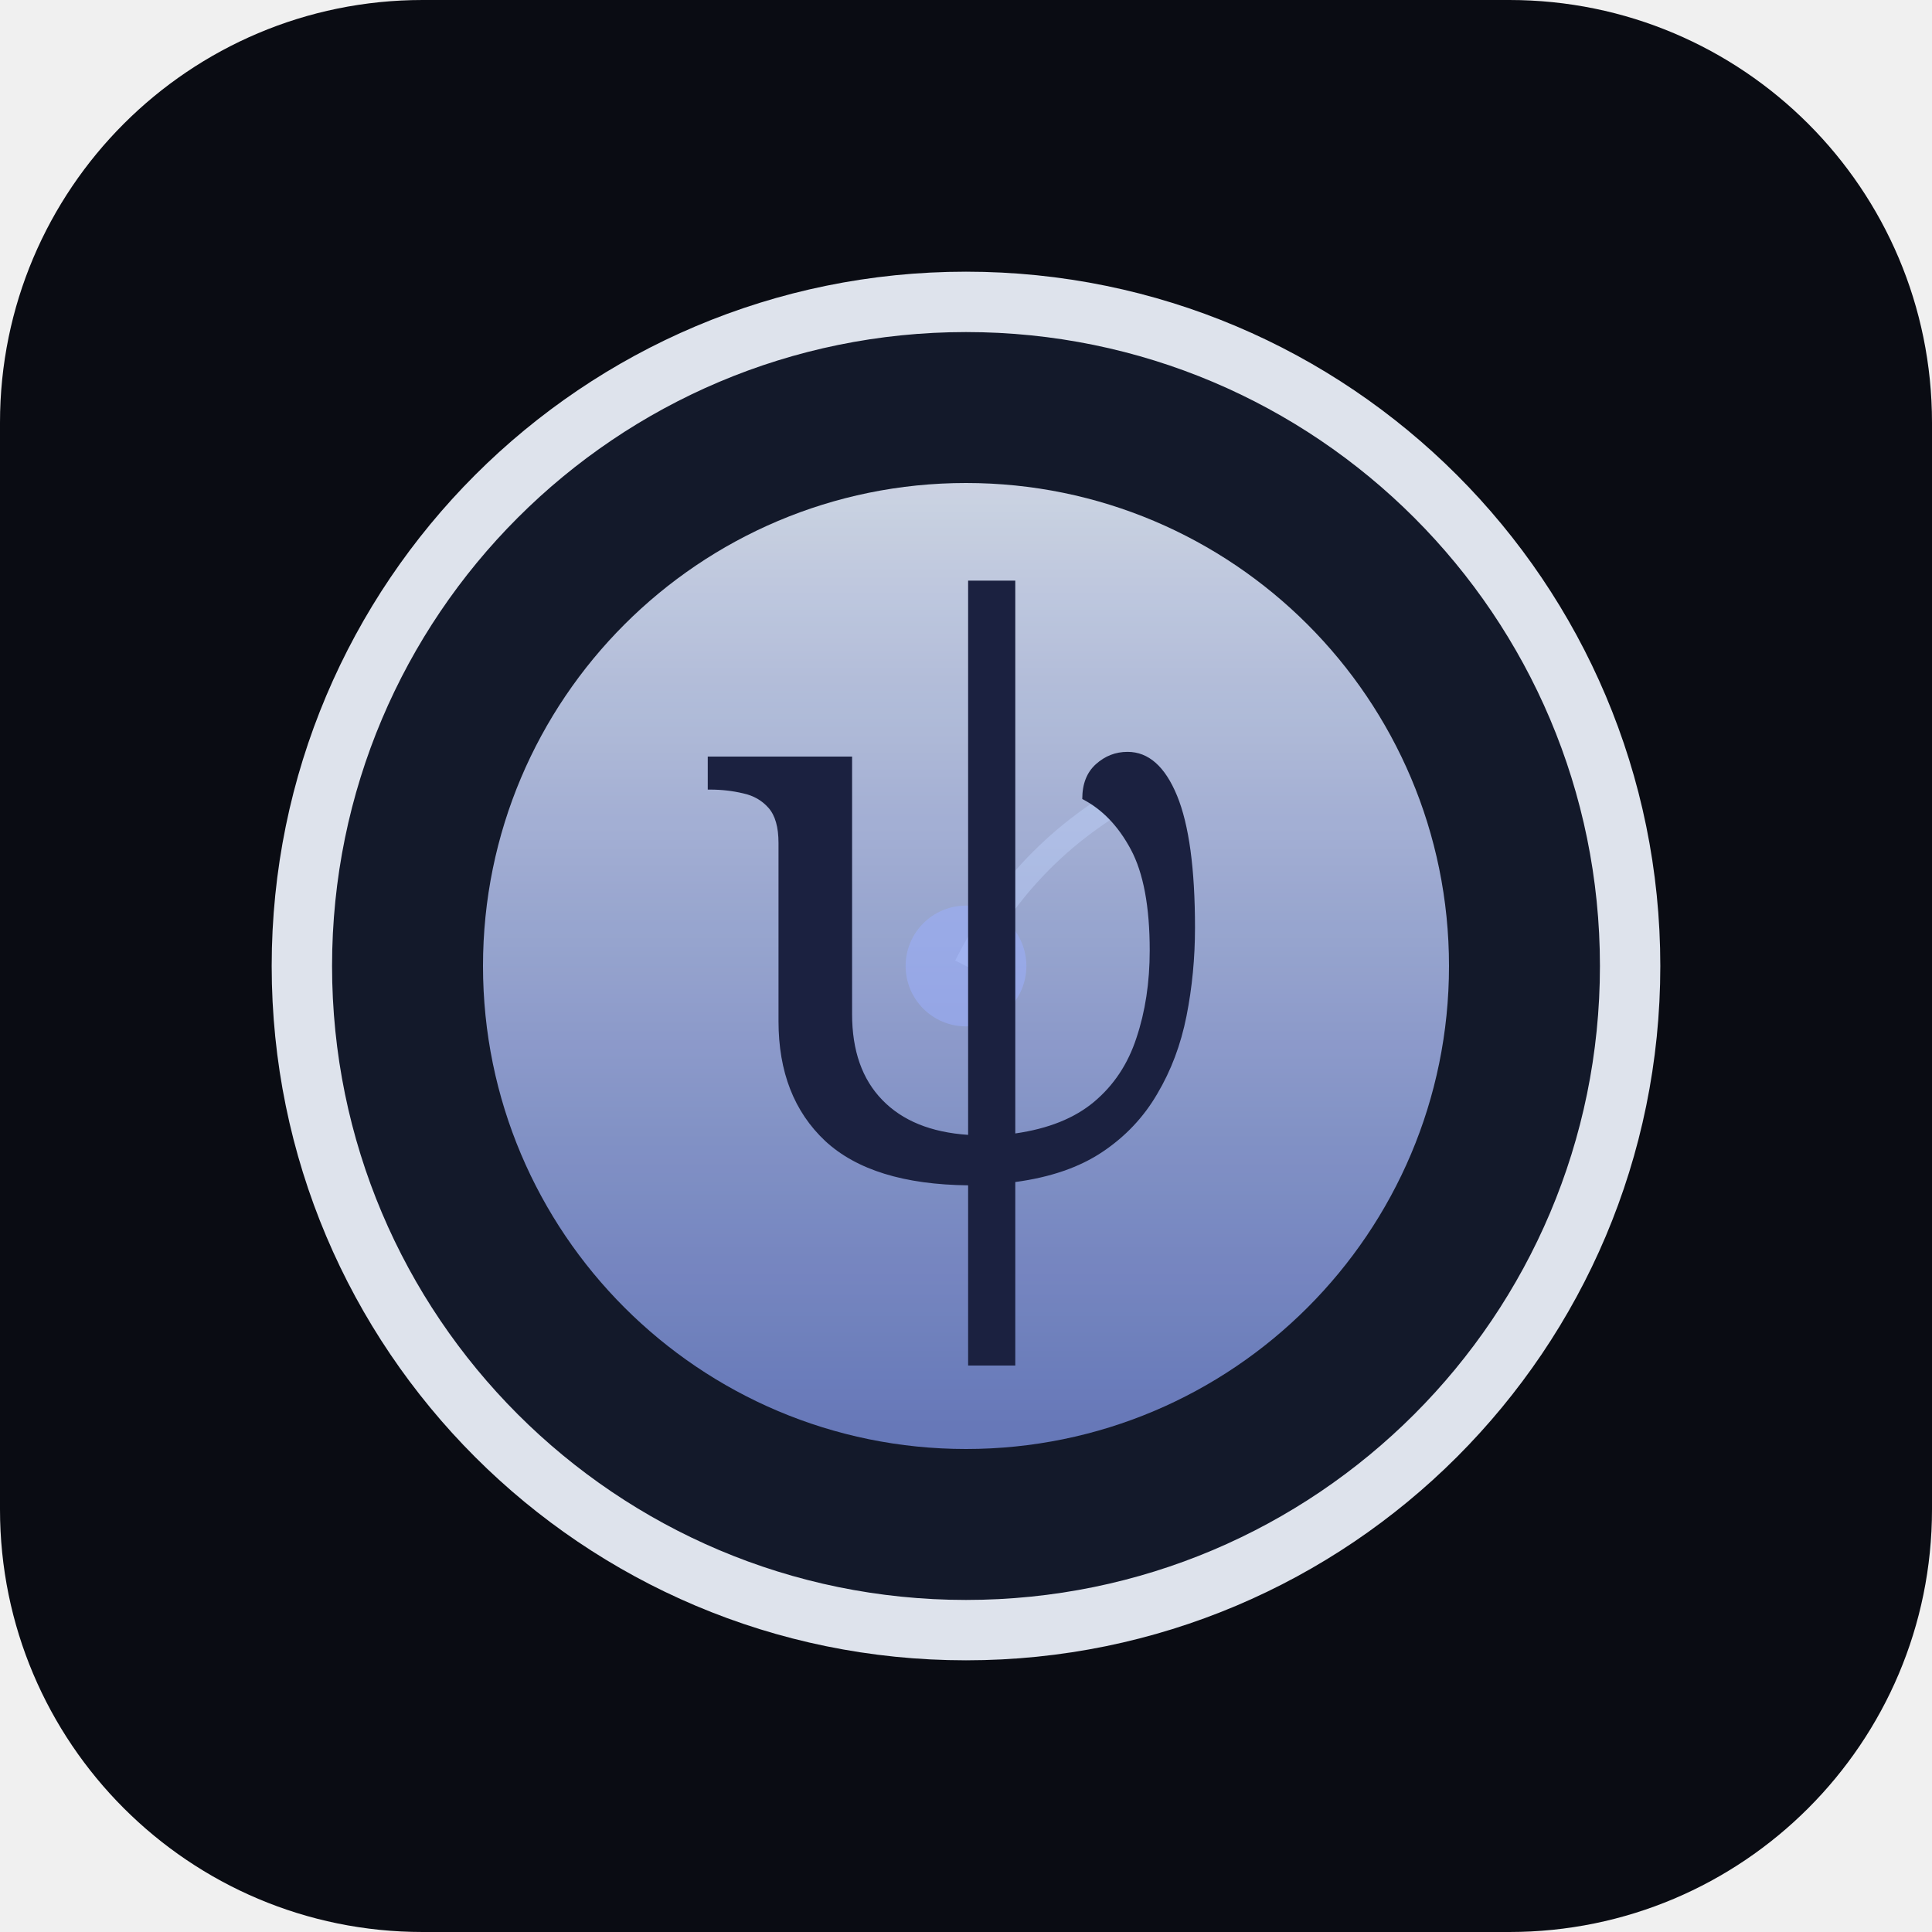
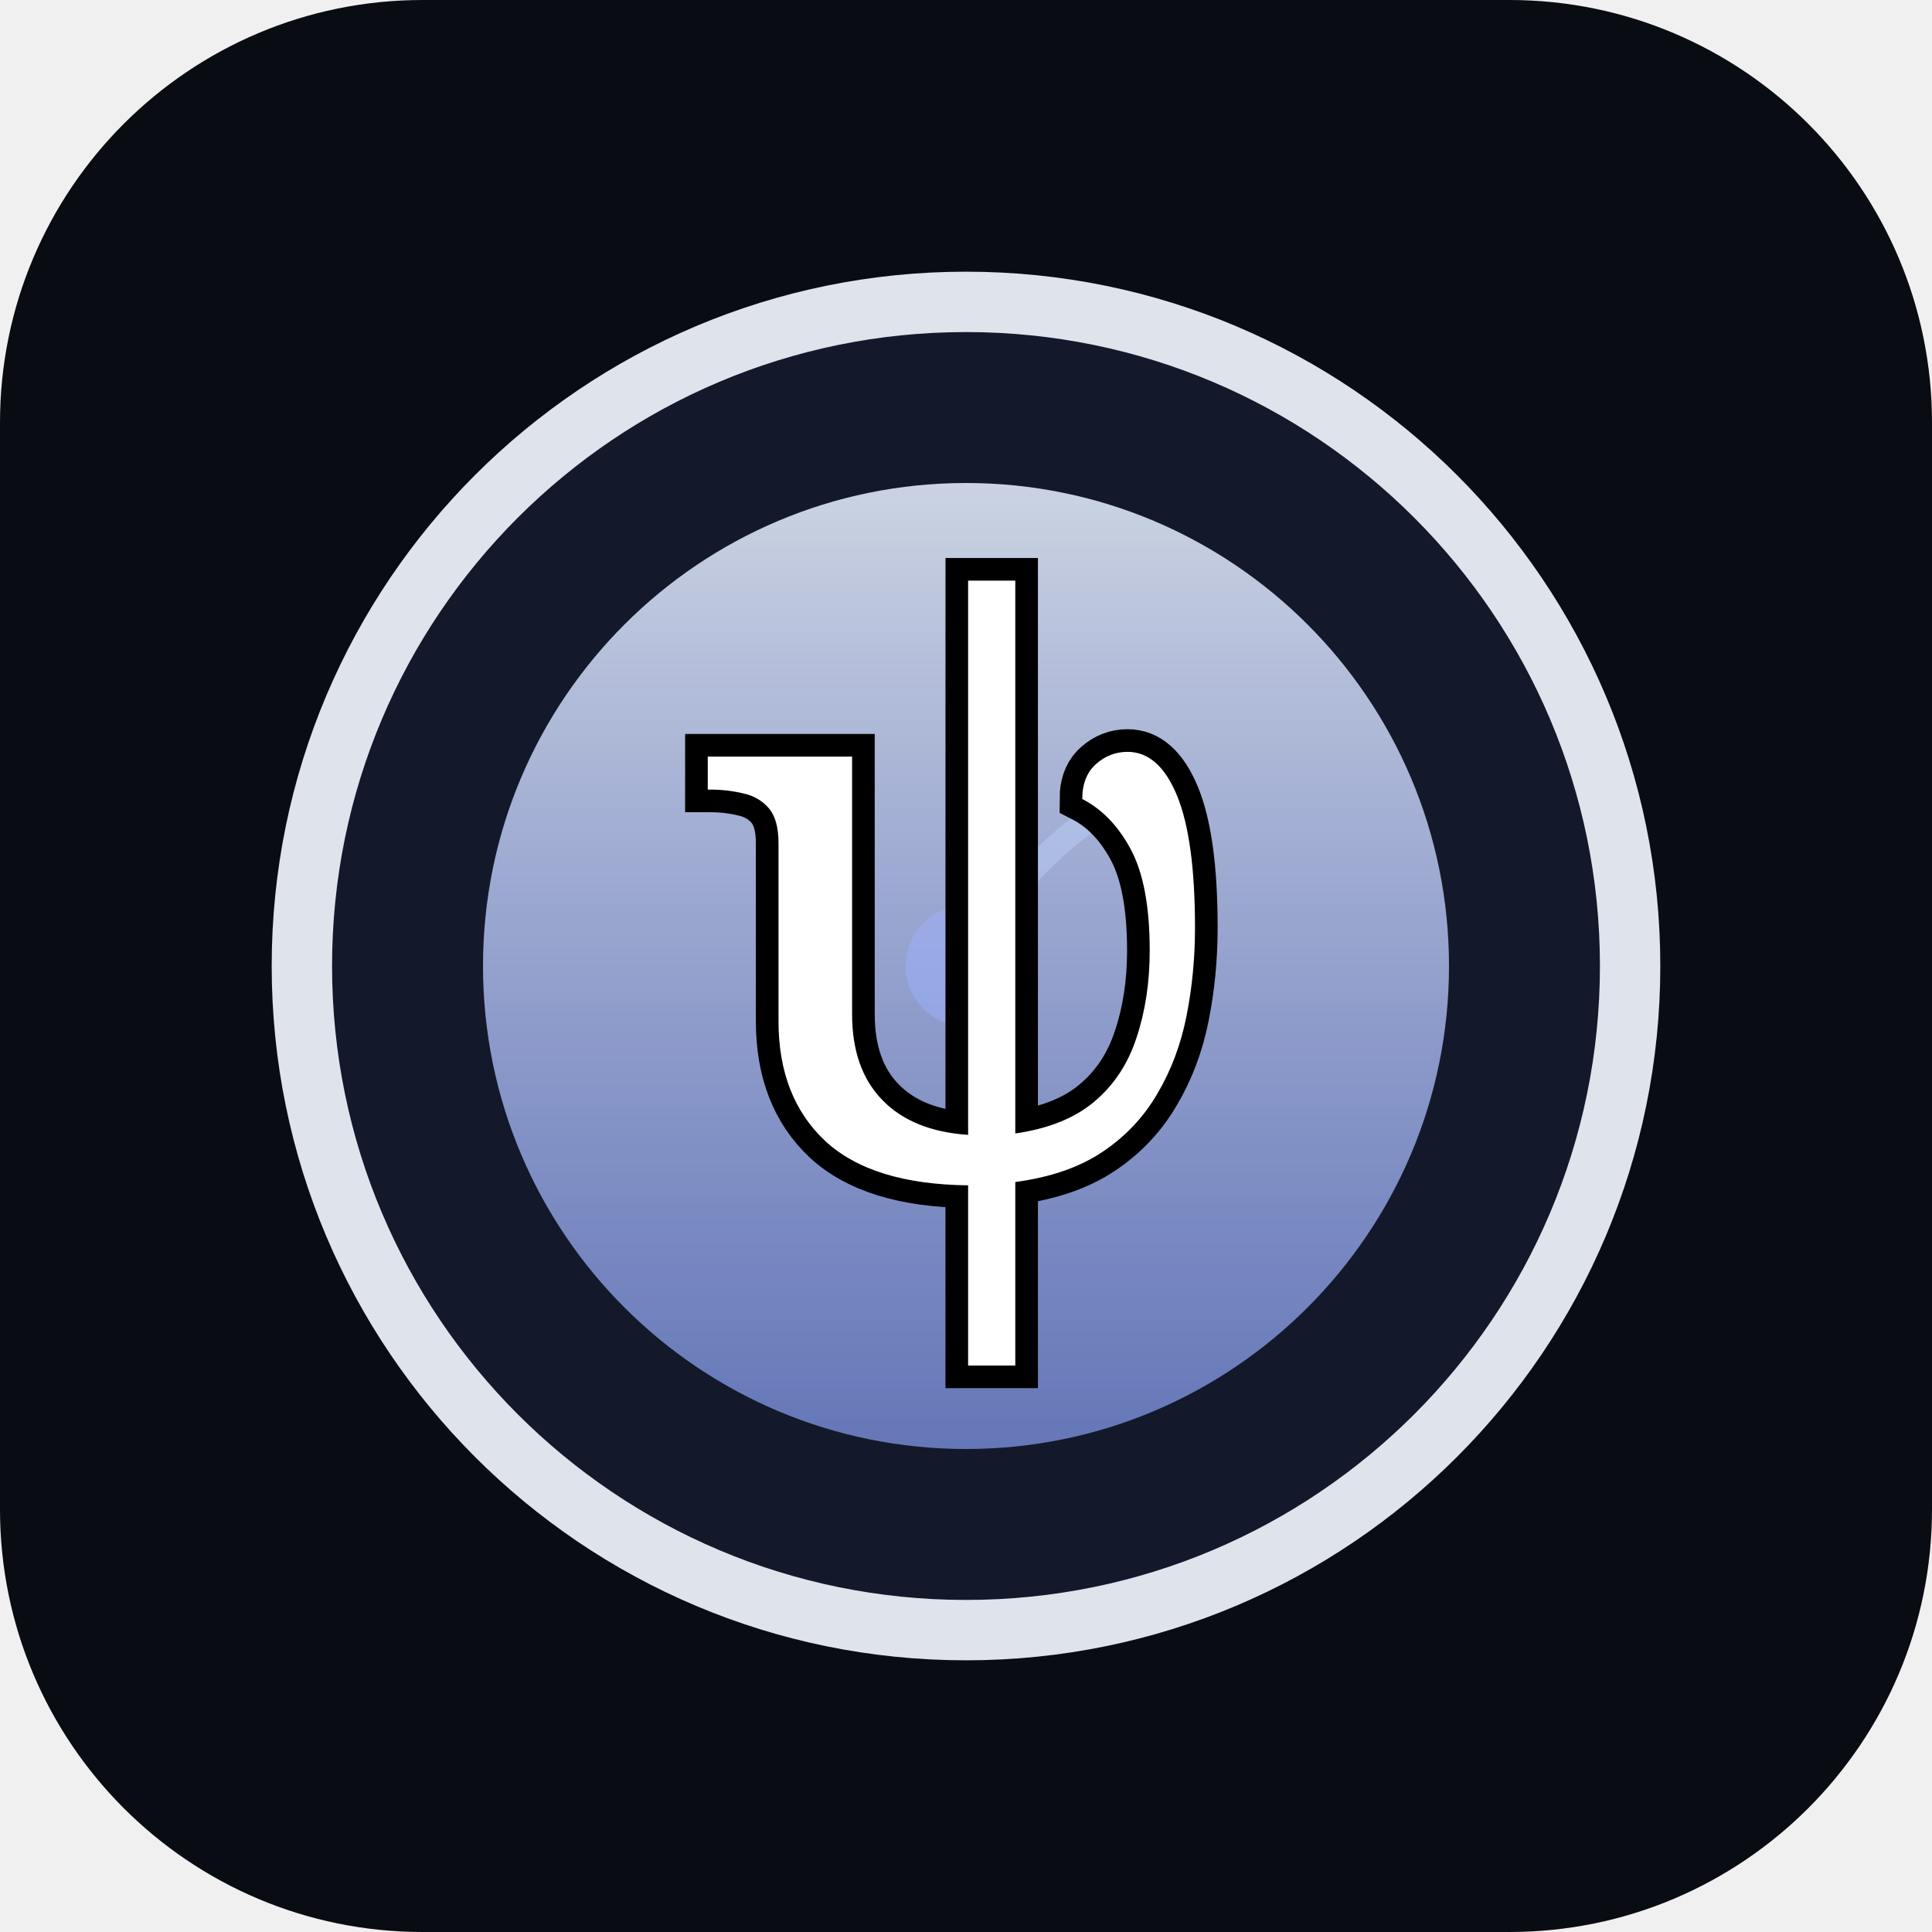
<svg xmlns="http://www.w3.org/2000/svg" viewBox="0 0 64 64">
  <defs>
    <linearGradient id="psiAura" x1="0%" y1="0%" x2="0%" y2="100%">
      <stop offset="0%" stop-color="#e8f0ff" stop-opacity="0.94" />
      <stop offset="100%" stop-color="#8ea6ff" stop-opacity="0.72" />
    </linearGradient>
    <circle id="psiMerge1" r="1" fill="#b0c8ff" opacity="0">
      <animate attributeName="opacity" values="0;0.8;0.8;0" keyTimes="0;0.3;0.7;1" dur="2.8s" repeatCount="indefinite" />
      <animateTransform attributeName="transform" type="translate" values="40,24; 36,28; 34,30; 32,32" keyTimes="0;0.33;0.66;1" dur="2.8s" repeatCount="indefinite" />
      <animate attributeName="r" values="1;1.2;1.5;0.5" keyTimes="0;0.33;0.66;1" dur="2.8s" repeatCount="indefinite" />
    </circle>
    <circle id="psiMerge2" r="1" fill="#a0b8ff" opacity="0">
      <animate attributeName="opacity" values="0;0.8;0.8;0" keyTimes="0;0.3;0.7;1" dur="2.8s" begin="0.5s" repeatCount="indefinite" />
      <animateTransform attributeName="transform" type="translate" values="24,40; 28,36; 30,34; 32,32" keyTimes="0;0.33;0.66;1" dur="2.8s" begin="0.5s" repeatCount="indefinite" />
      <animate attributeName="r" values="1;1.2;1.5;0.5" keyTimes="0;0.33;0.66;1" dur="2.8s" begin="0.5s" repeatCount="indefinite" />
    </circle>
    <circle id="psiMerge3" r="1" fill="#b0c8ff" opacity="0">
      <animate attributeName="opacity" values="0;0.8;0.8;0" keyTimes="0;0.3;0.7;1" dur="2.8s" begin="1s" repeatCount="indefinite" />
      <animateTransform attributeName="transform" type="translate" values="44,36; 38,34; 34,32; 32,32" keyTimes="0;0.33;0.66;1" dur="2.8s" begin="1s" repeatCount="indefinite" />
      <animate attributeName="r" values="1;1.2;1.5;0.5" keyTimes="0;0.33;0.66;1" dur="2.8s" begin="1s" repeatCount="indefinite" />
    </circle>
    <circle id="psiCore" cx="32" cy="32" r="2" fill="#9cb0ff" opacity="0.5">
      <animate attributeName="opacity" values="0.5;0.8;0.5" keyTimes="0;0.5;1" dur="2s" repeatCount="indefinite" />
      <animate attributeName="r" values="2;2.5;2" keyTimes="0;0.5;1" dur="2s" repeatCount="indefinite" />
    </circle>
    <path id="psiSpiral" d="M 32,32 Q 34,28 38,26" fill="none" stroke="#c0d4ff" stroke-width="0.8" opacity="0.4">
      <animateTransform attributeName="transform" type="rotate" values="0 32 32; 360 32 32" dur="4s" repeatCount="indefinite" />
    </path>
  </defs>
  <rect width="64" height="64" rx="14" fill="#0a0c13" />
  <circle cx="32" cy="32" r="22" fill="#141a2d" stroke="#f0f5ff" stroke-width="2" opacity="0.92" />
  <circle cx="32" cy="32" r="16" fill="url(#psiAura)" opacity="0.92" />
  <g id="vortex">
    <use href="#psiSpiral" />
    <use href="#psiCore" />
    <use href="#psiMerge1" />
    <use href="#psiMerge2" />
    <use href="#psiMerge3" />
  </g>
-   <text x="32" y="39" font-family="'Cormorant Garamond', serif" font-size="26" text-anchor="middle" fill="#1b2140">ψ</text>
+   <text x="32" y="39" font-family="'Cormorant Garamond', serif" font-size="26" text-anchor="middle" fill="#ffffff" stroke="#000000" stroke-width="1.5" paint-order="stroke">ψ</text>
</svg>
